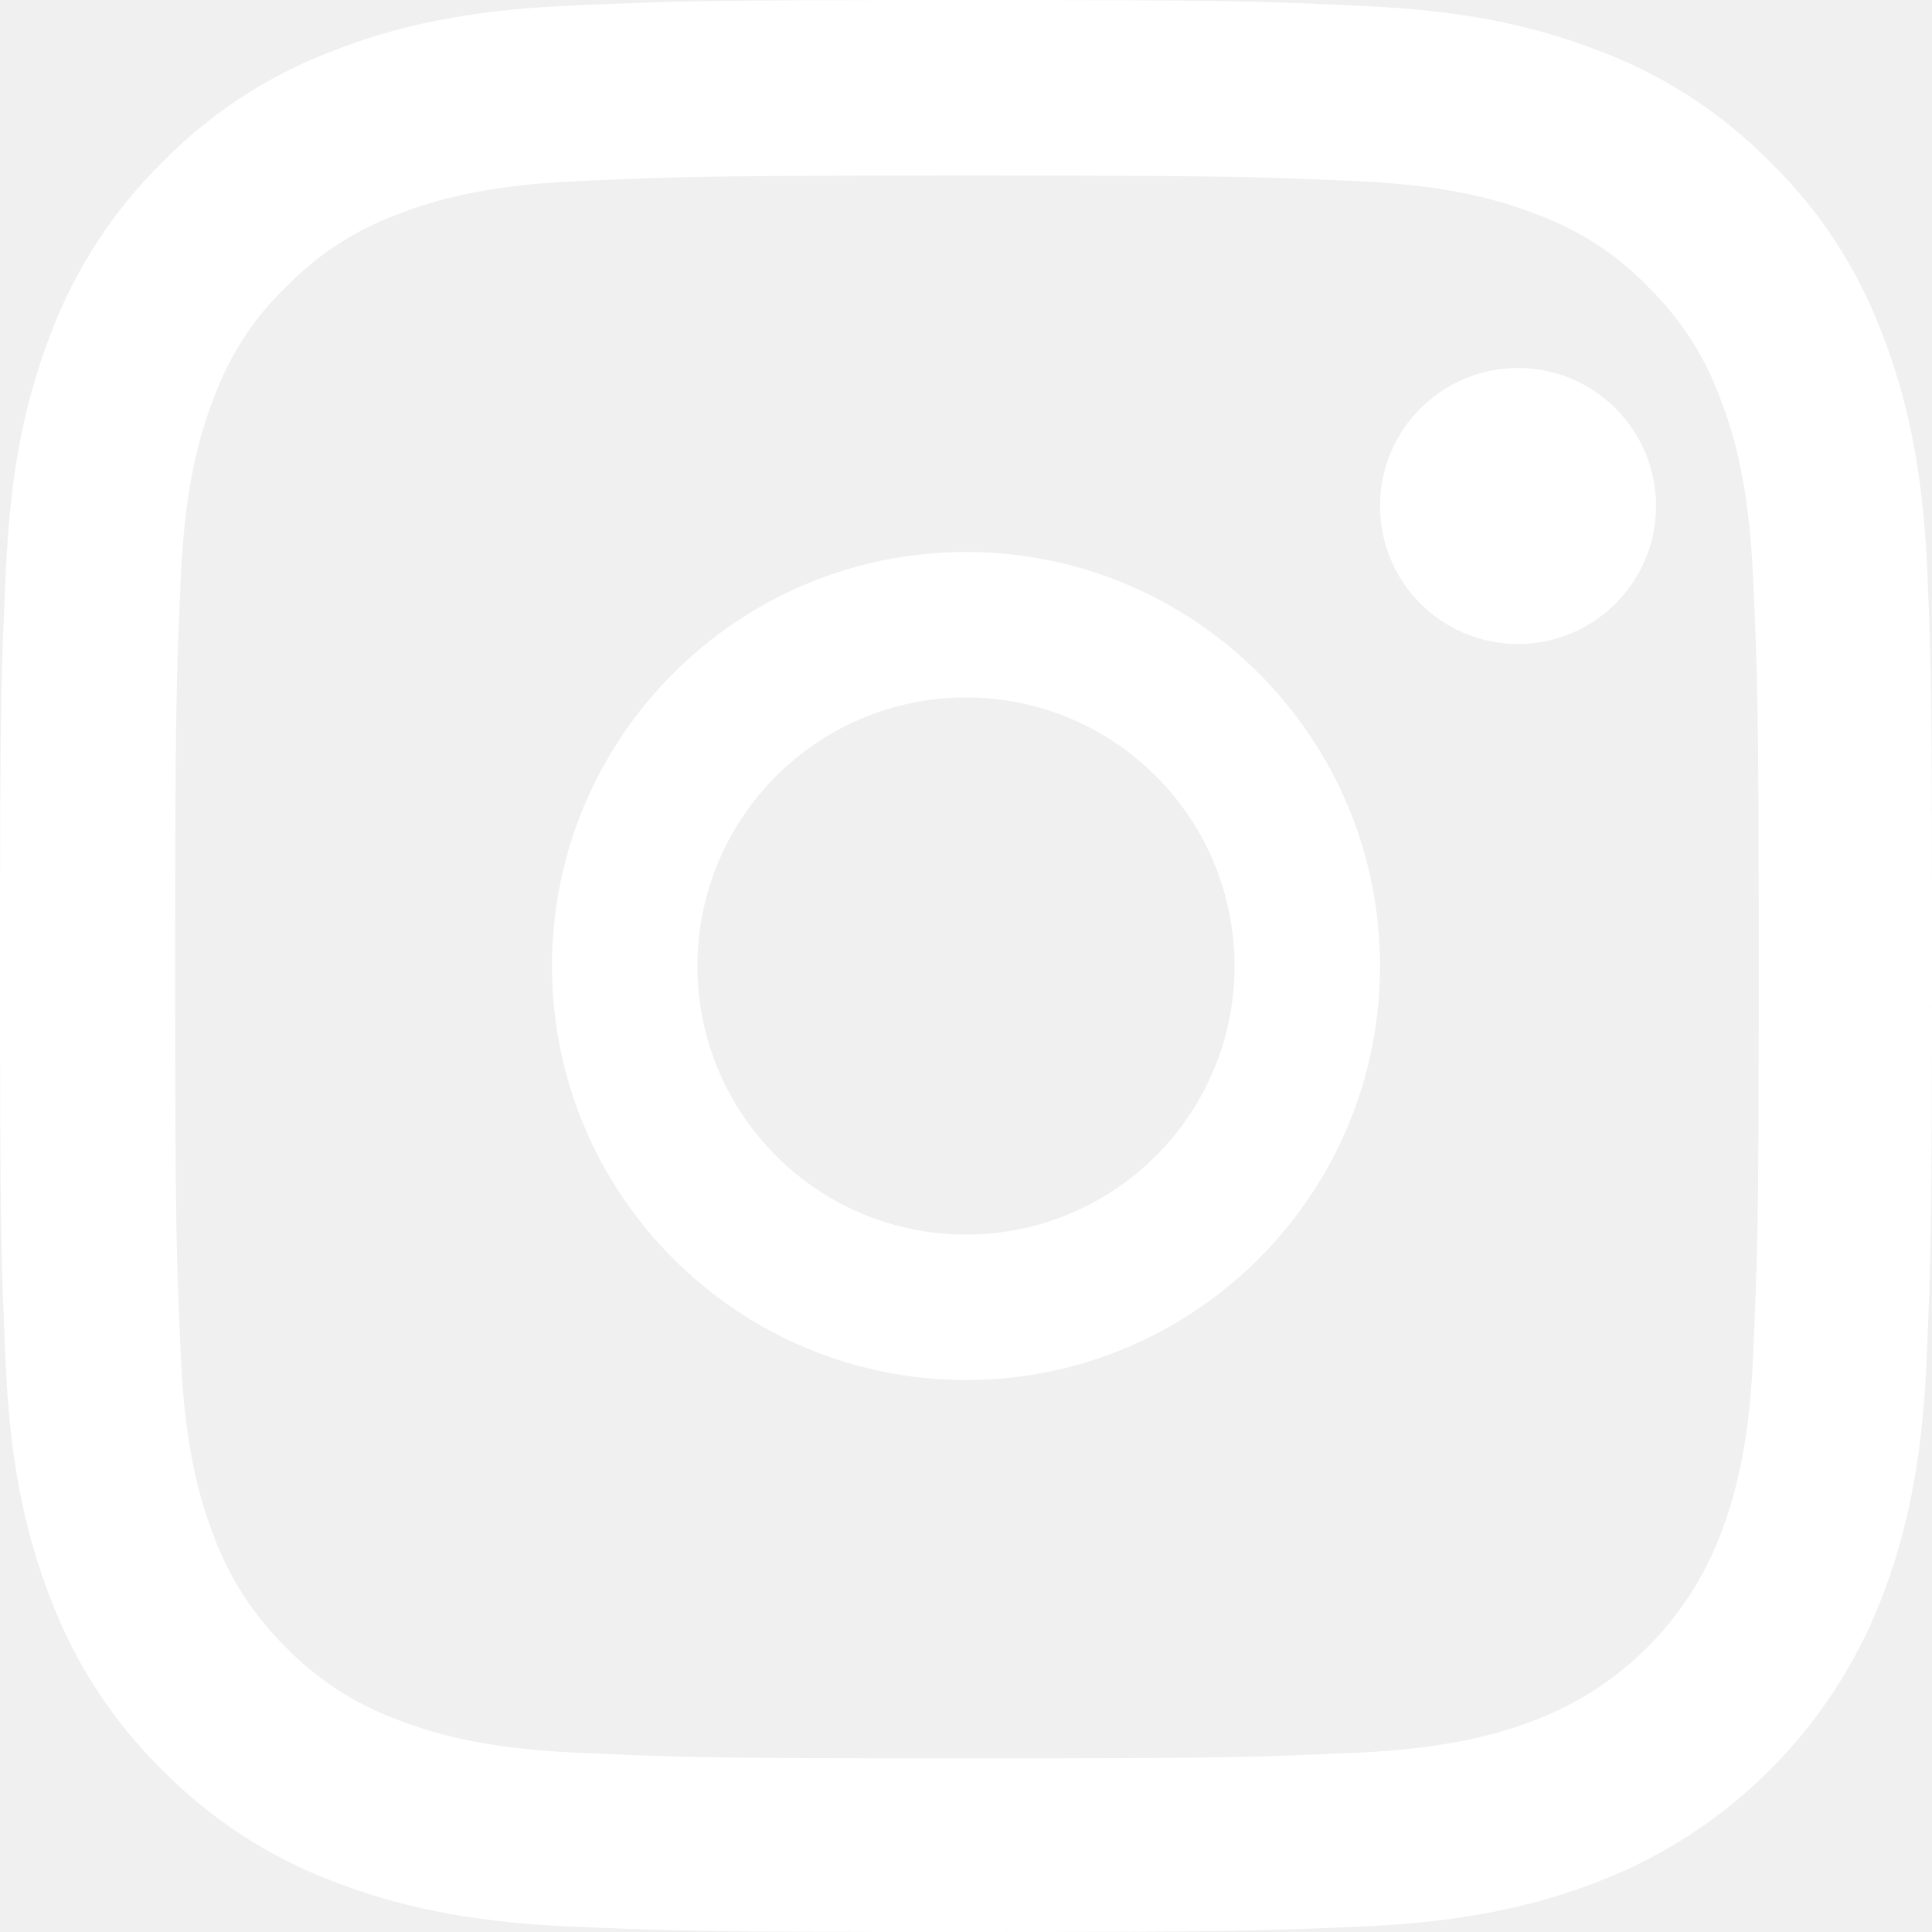
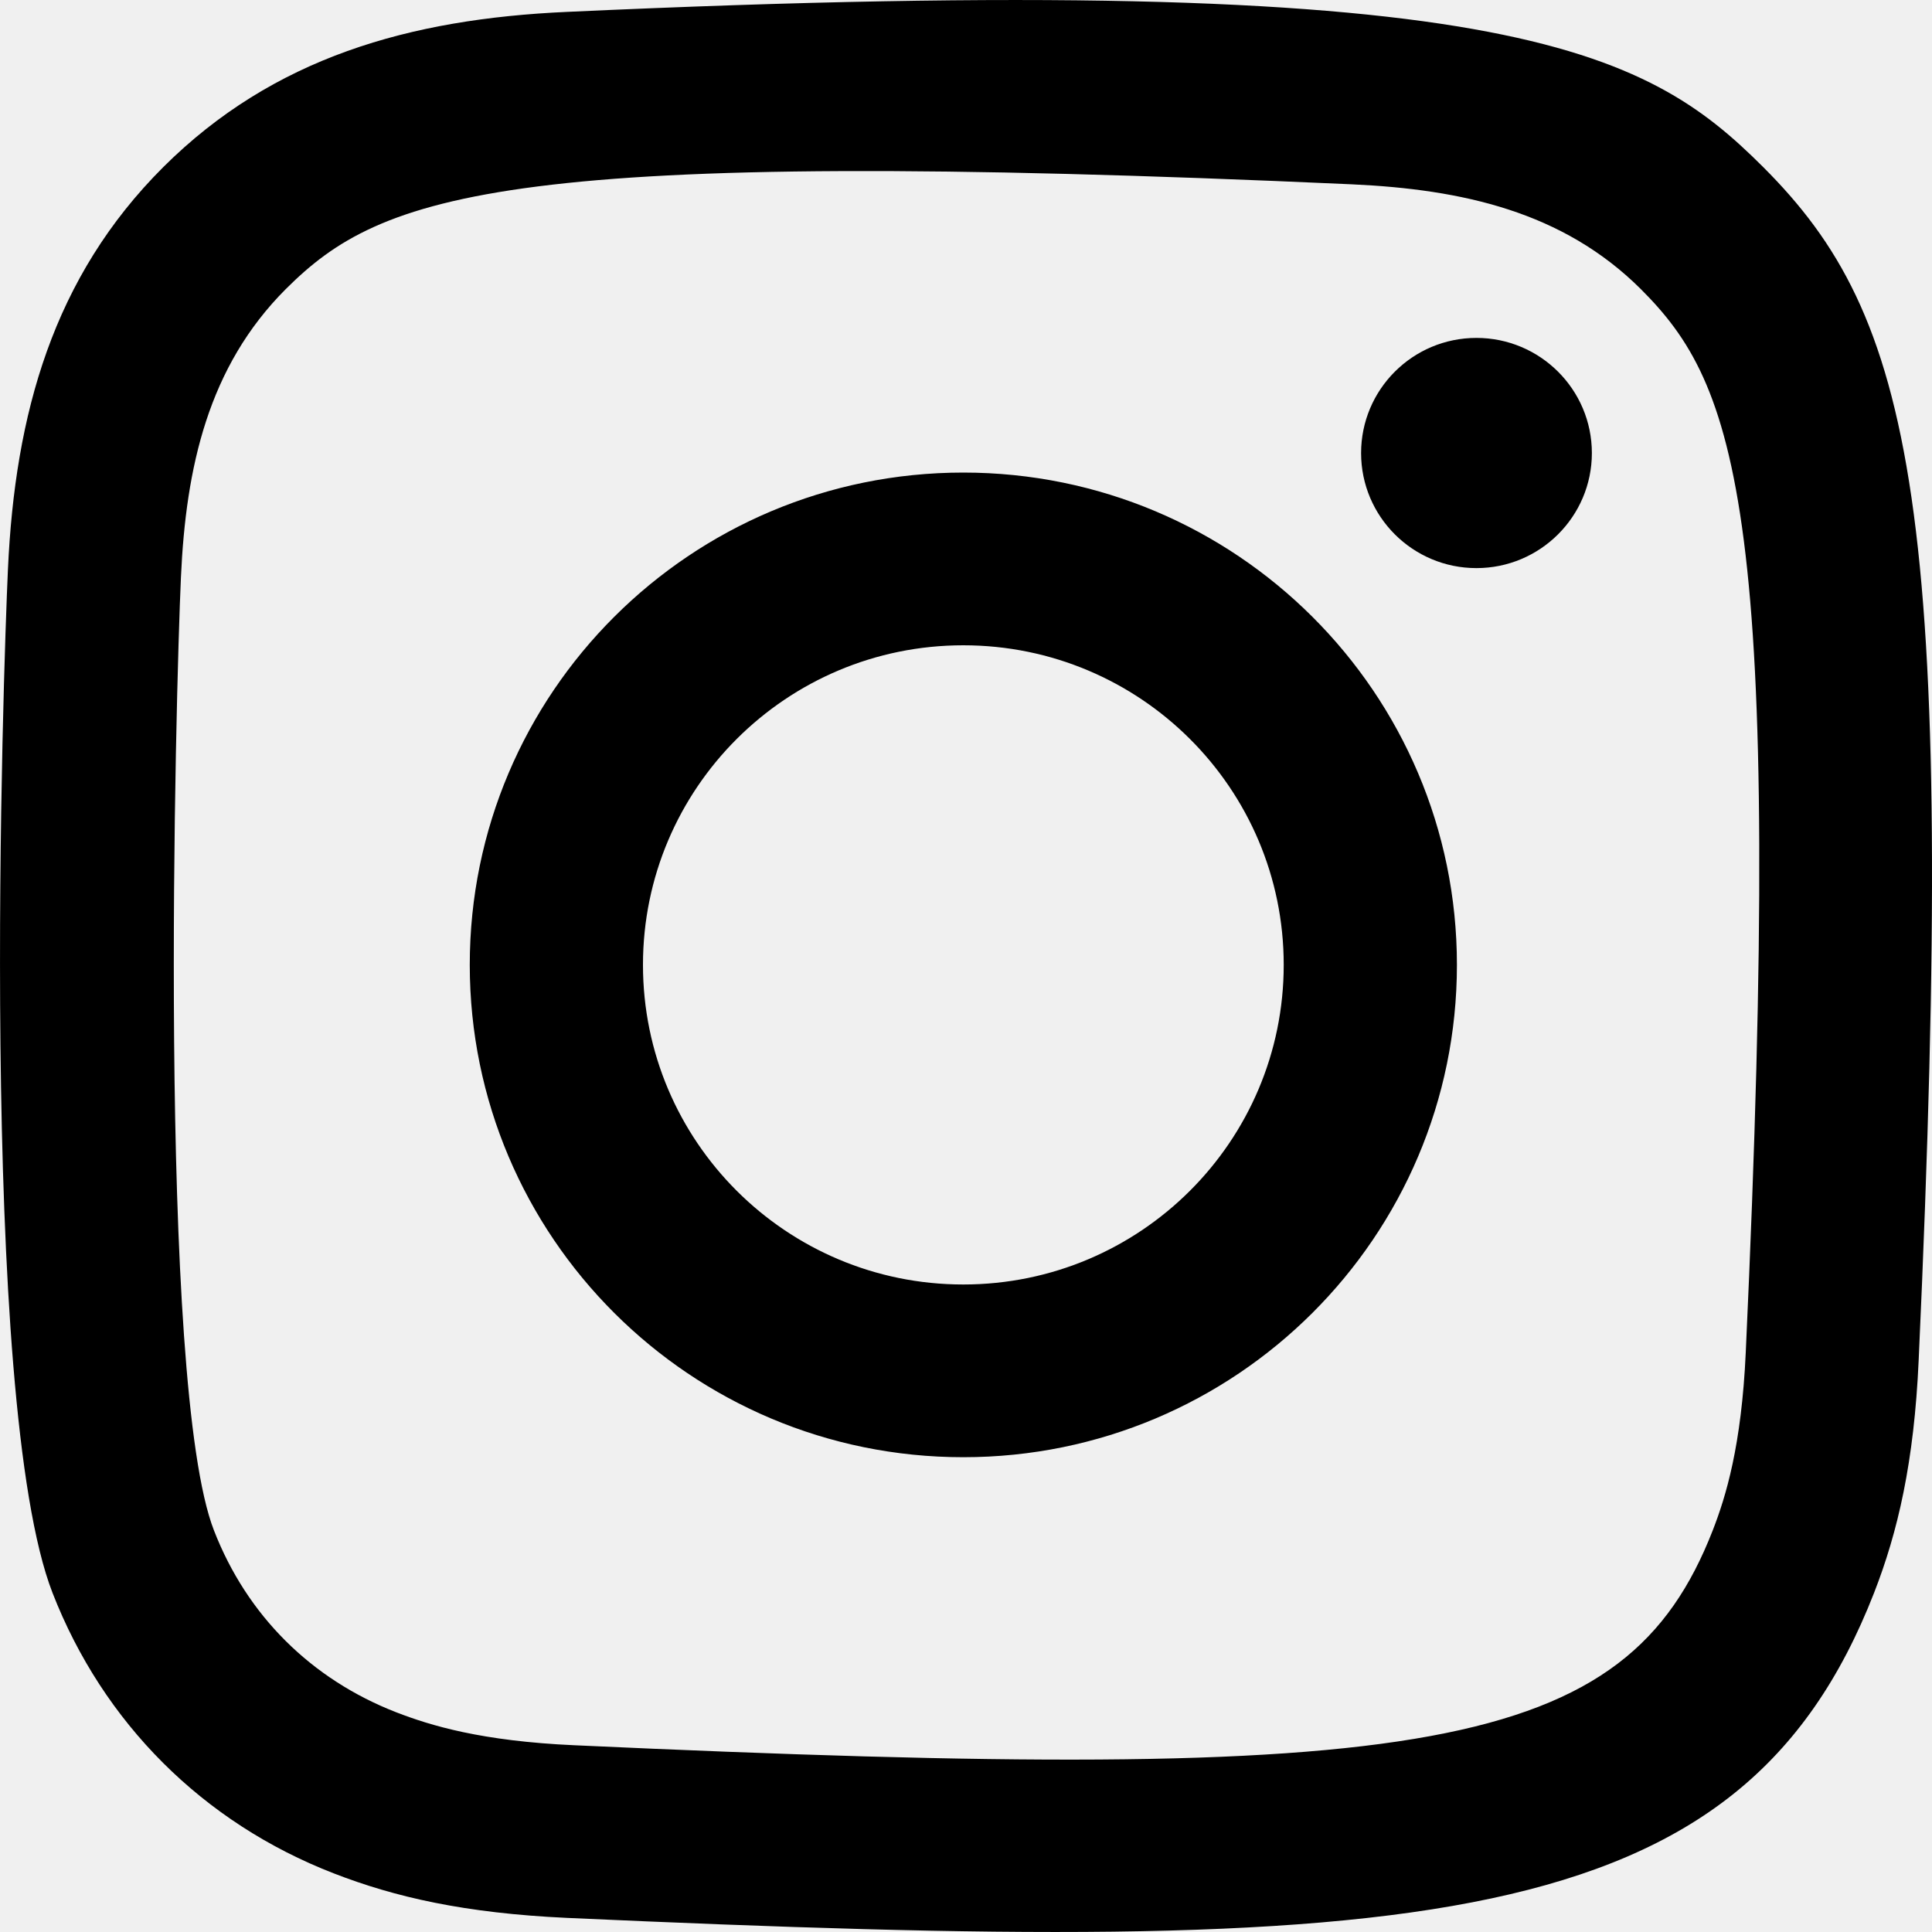
- <svg xmlns="http://www.w3.org/2000/svg" width="21" height="21" viewBox="0 0 21 21" fill="none">
-   <path d="M20.947 6.174C20.897 5.058 20.717 4.291 20.458 3.626C20.192 2.921 19.781 2.289 19.244 1.764C18.719 1.231 18.083 0.816 17.385 0.554C16.716 0.295 15.953 0.115 14.837 0.066C13.713 0.012 13.356 0 10.504 0C7.652 0 7.295 0.012 6.175 0.062C5.059 0.111 4.292 0.291 3.627 0.55C2.921 0.816 2.29 1.227 1.764 1.764C1.231 2.289 0.817 2.925 0.554 3.622C0.295 4.291 0.115 5.054 0.066 6.17C0.012 7.294 0 7.651 0 10.502C0 13.353 0.012 13.71 0.062 14.83C0.111 15.946 0.291 16.713 0.55 17.378C0.817 18.083 1.231 18.715 1.764 19.24C2.29 19.773 2.926 20.188 3.623 20.45C4.292 20.709 5.055 20.889 6.171 20.939C7.291 20.988 7.648 21 10.5 21C13.352 21 13.709 20.988 14.829 20.939C15.945 20.889 16.712 20.709 17.377 20.45C18.788 19.905 19.904 18.789 20.45 17.378C20.709 16.709 20.889 15.946 20.939 14.83C20.988 13.71 21 13.353 21 10.502C21 7.651 20.996 7.294 20.947 6.174ZM19.055 14.748C19.01 15.774 18.838 16.328 18.694 16.697C18.341 17.611 17.615 18.338 16.7 18.691C16.331 18.834 15.773 19.006 14.751 19.051C13.643 19.101 13.311 19.113 10.508 19.113C7.706 19.113 7.369 19.101 6.265 19.051C5.24 19.006 4.686 18.834 4.316 18.691C3.861 18.522 3.447 18.256 3.11 17.907C2.761 17.566 2.495 17.156 2.326 16.701C2.183 16.332 2.011 15.774 1.966 14.752C1.916 13.645 1.904 13.312 1.904 10.51C1.904 7.708 1.916 7.372 1.966 6.268C2.011 5.243 2.183 4.689 2.326 4.32C2.495 3.864 2.761 3.45 3.114 3.114C3.455 2.765 3.865 2.498 4.321 2.33C4.69 2.187 5.248 2.014 6.27 1.969C7.378 1.92 7.71 1.908 10.512 1.908C13.319 1.908 13.651 1.92 14.755 1.969C15.781 2.014 16.335 2.187 16.704 2.33C17.159 2.498 17.574 2.765 17.91 3.114C18.259 3.454 18.526 3.864 18.694 4.32C18.838 4.689 19.01 5.247 19.055 6.268C19.104 7.376 19.117 7.708 19.117 10.51C19.117 13.312 19.104 13.64 19.055 14.748Z" fill="white" />
-   <path d="M10.5 6C8.016 6 6 8.016 6 10.5C6 12.985 8.016 15 10.5 15C12.985 15 15 12.985 15 10.5C15 8.016 12.985 6 10.5 6ZM10.5 13.419C8.888 13.419 7.581 12.112 7.581 10.5C7.581 8.888 8.888 7.581 10.5 7.581C12.112 7.581 13.419 8.888 13.419 10.5C13.419 12.112 12.112 13.419 10.5 13.419Z" fill="white" />
-   <path d="M18 5.5C18 6.328 17.328 7 16.5 7C15.672 7 15 6.328 15 5.5C15 4.671 15.672 4 16.5 4C17.328 4 18 4.671 18 5.5Z" fill="white" />
+ <svg xmlns="http://www.w3.org/2000/svg" width="800px" height="800px" viewBox="0 0 20 20" version="1.1">
+   <defs>
+ 
+ </defs>
+   <g id="Page-1" stroke="none" stroke-width="1" fill="none" fill-rule="evenodd">
+     <g id="Dribbble-Light-Preview" transform="translate(-340, -7439)" fill="#000000">
+       <g id="icons" transform="translate(56, 160)">
+         <path d="M289.87,7279.123 C288.242,7279.196 286.831,7279.594 285.691,7280.729 C284.548,7281.869 284.155,7283.286 284.082,7284.897 C284.036,7285.902 283.768,7293.498 284.544,7295.49 C285.068,7296.834 286.098,7297.867 287.455,7298.393 C288.088,7298.639 288.81,7298.805 289.87,7298.854 C298.73,7299.255 302.015,7299.037 303.4,7295.49 C303.646,7294.859 303.815,7294.137 303.862,7293.08 C304.267,7284.197 303.796,7282.271 302.252,7280.729 C301.027,7279.507 299.586,7278.675 289.87,7279.123 M289.951,7297.067 C288.981,7297.024 288.455,7296.862 288.103,7296.726 C287.22,7296.383 286.556,7295.722 286.215,7294.843 C285.624,7293.329 285.82,7286.14 285.873,7284.977 C285.924,7283.837 286.155,7282.796 286.959,7281.992 C287.954,7281 289.24,7280.513 297.993,7280.908 C299.135,7280.96 300.179,7281.19 300.985,7281.992 C301.98,7282.985 302.474,7284.28 302.072,7293 C302.028,7293.968 301.866,7294.493 301.73,7294.843 C300.829,7297.151 298.757,7297.471 289.951,7297.067 M298.09,7283.69 C298.09,7284.347 298.624,7284.881 299.284,7284.881 C299.943,7284.881 300.479,7284.347 300.479,7283.69 C300.479,7283.032 299.943,7282.498 299.284,7282.498 C298.624,7282.498 298.09,7283.032 298.09,7283.69 M288.863,7288.988 C288.863,7291.803 291.15,7294.085 293.972,7294.085 C296.794,7294.085 299.082,7291.803 299.082,7288.988 C299.082,7286.173 296.794,7283.892 293.972,7283.892 C291.15,7283.892 288.863,7286.173 288.863,7288.988 M290.656,7288.988 C290.656,7287.162 292.14,7285.68 293.972,7285.68 C295.804,7285.68 297.289,7287.162 297.289,7288.988 C297.289,7290.815 295.804,7292.297 293.972,7292.297 C292.14,7292.297 290.656,7290.815 290.656,7288.988" id="instagram-[#167]">
+ 
+ </path>
+       </g>
+     </g>
+   </g>
</svg>
